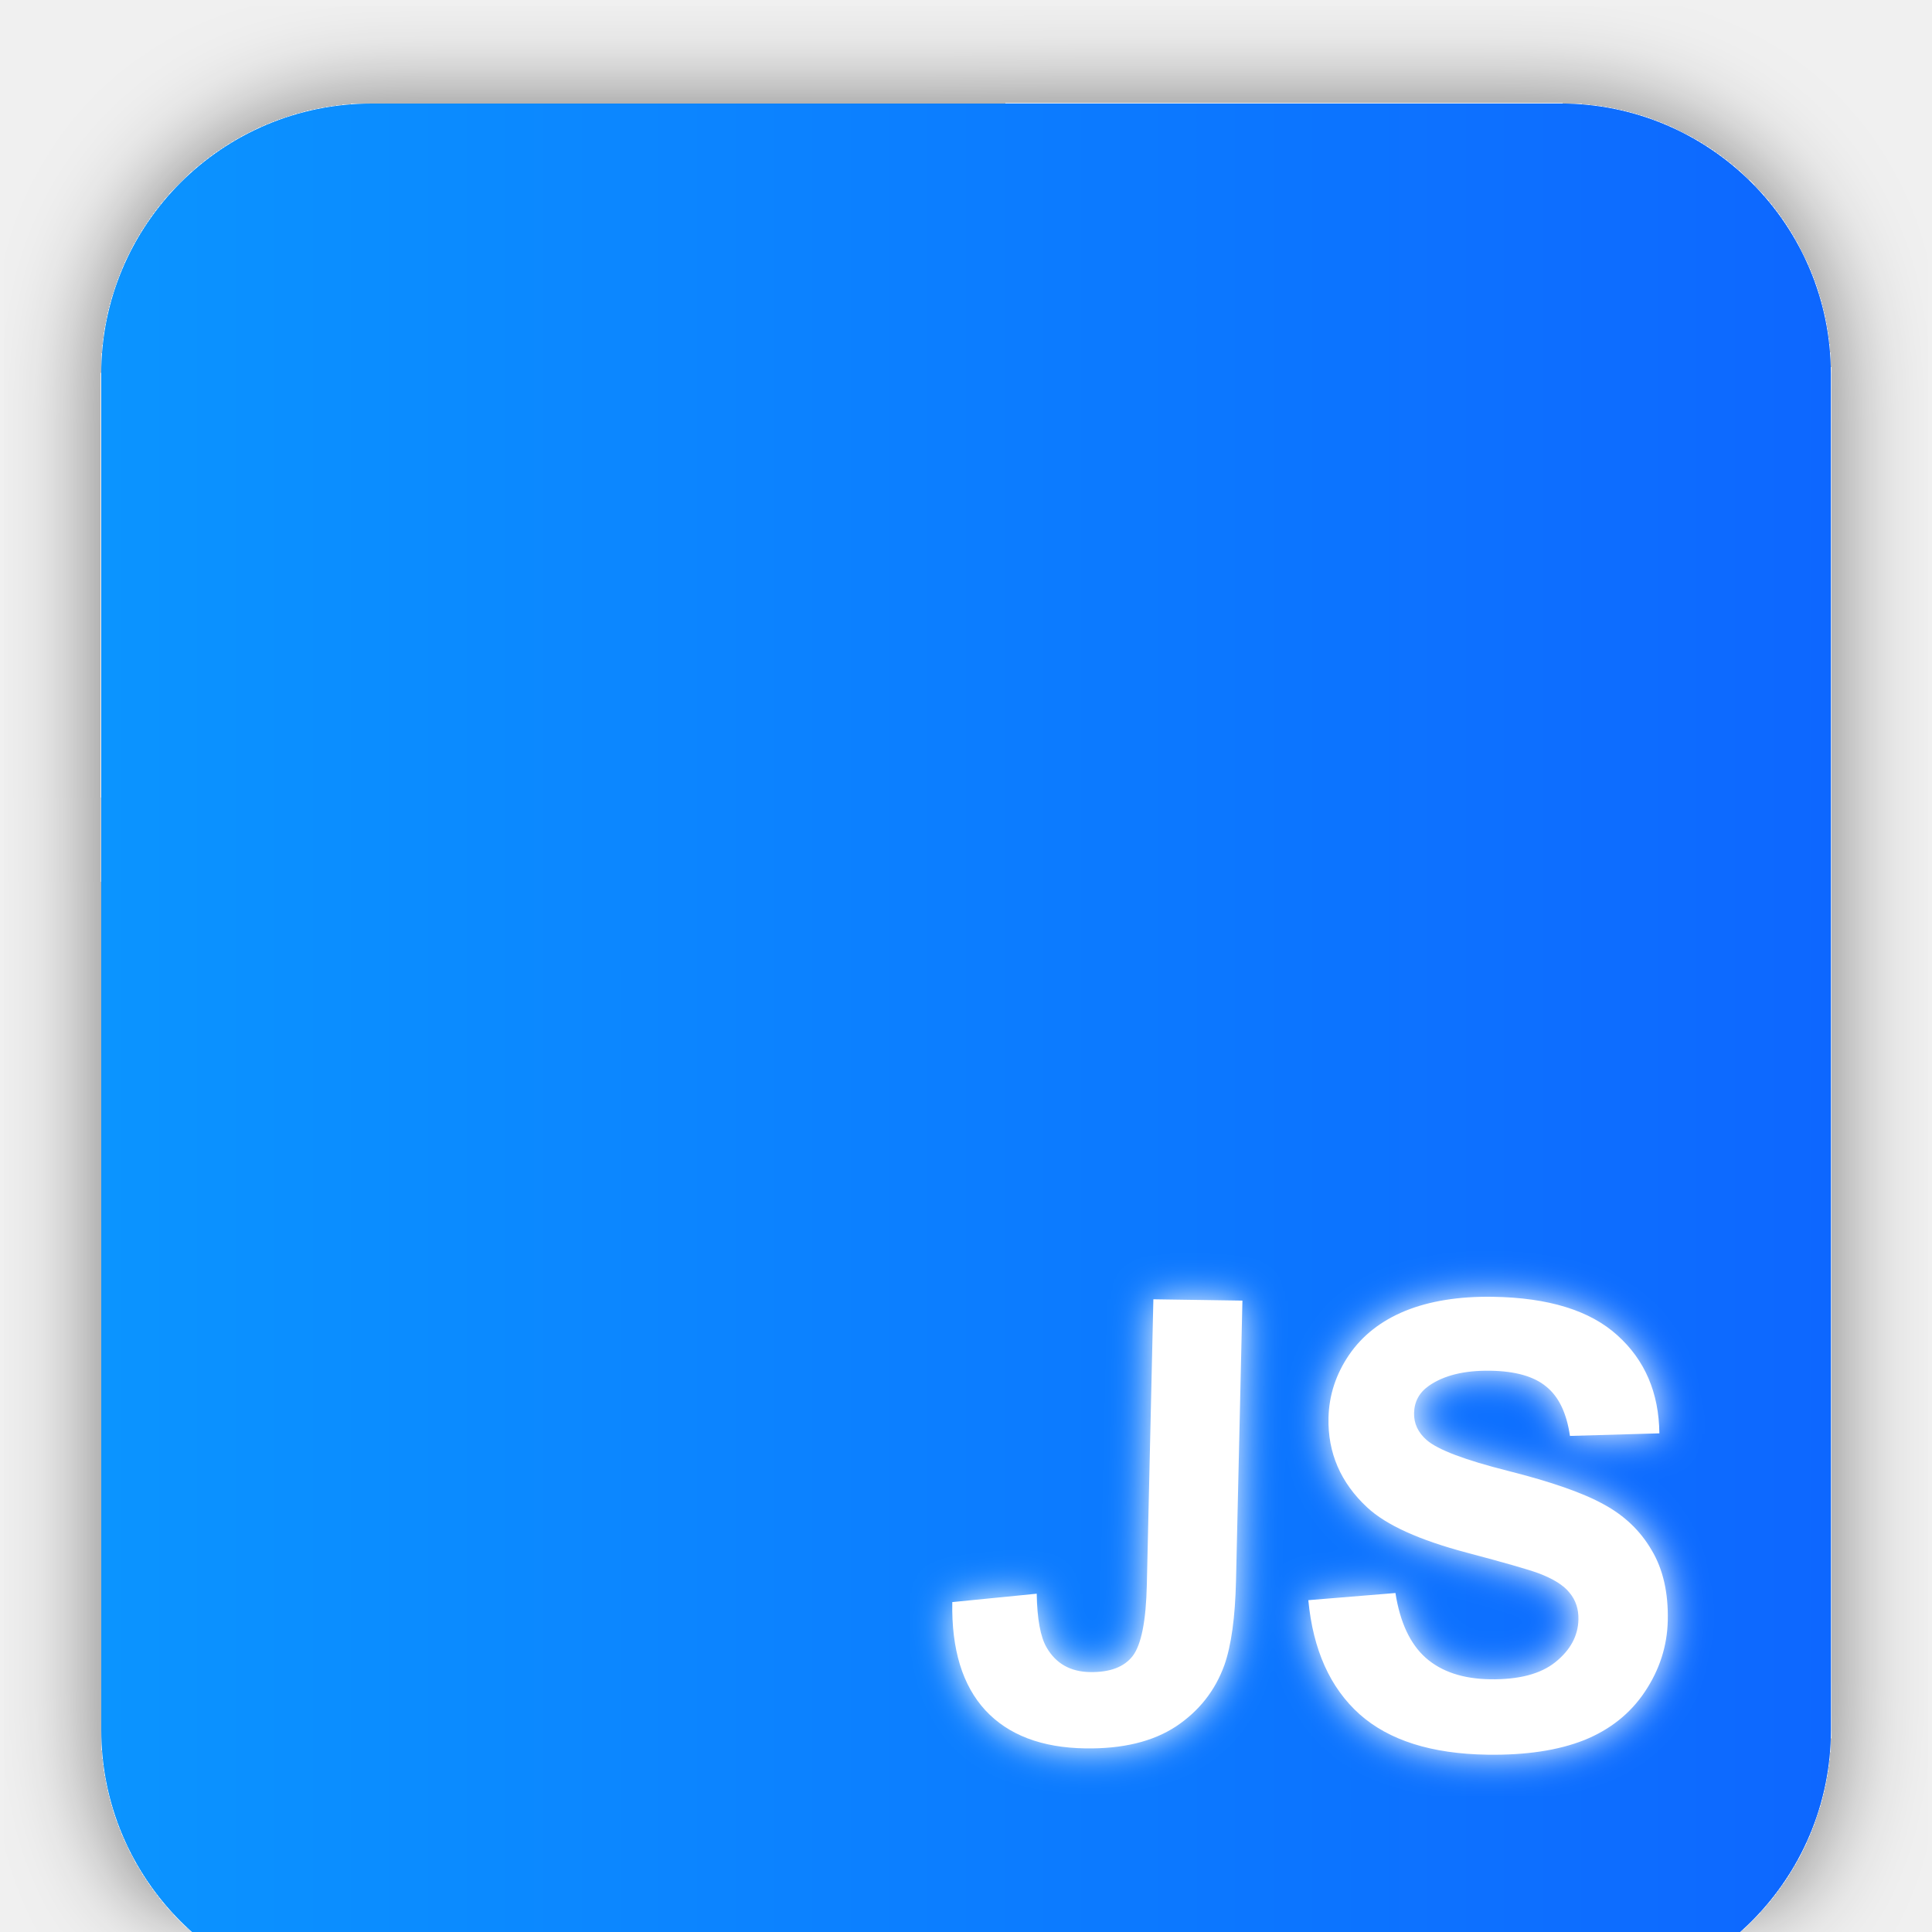
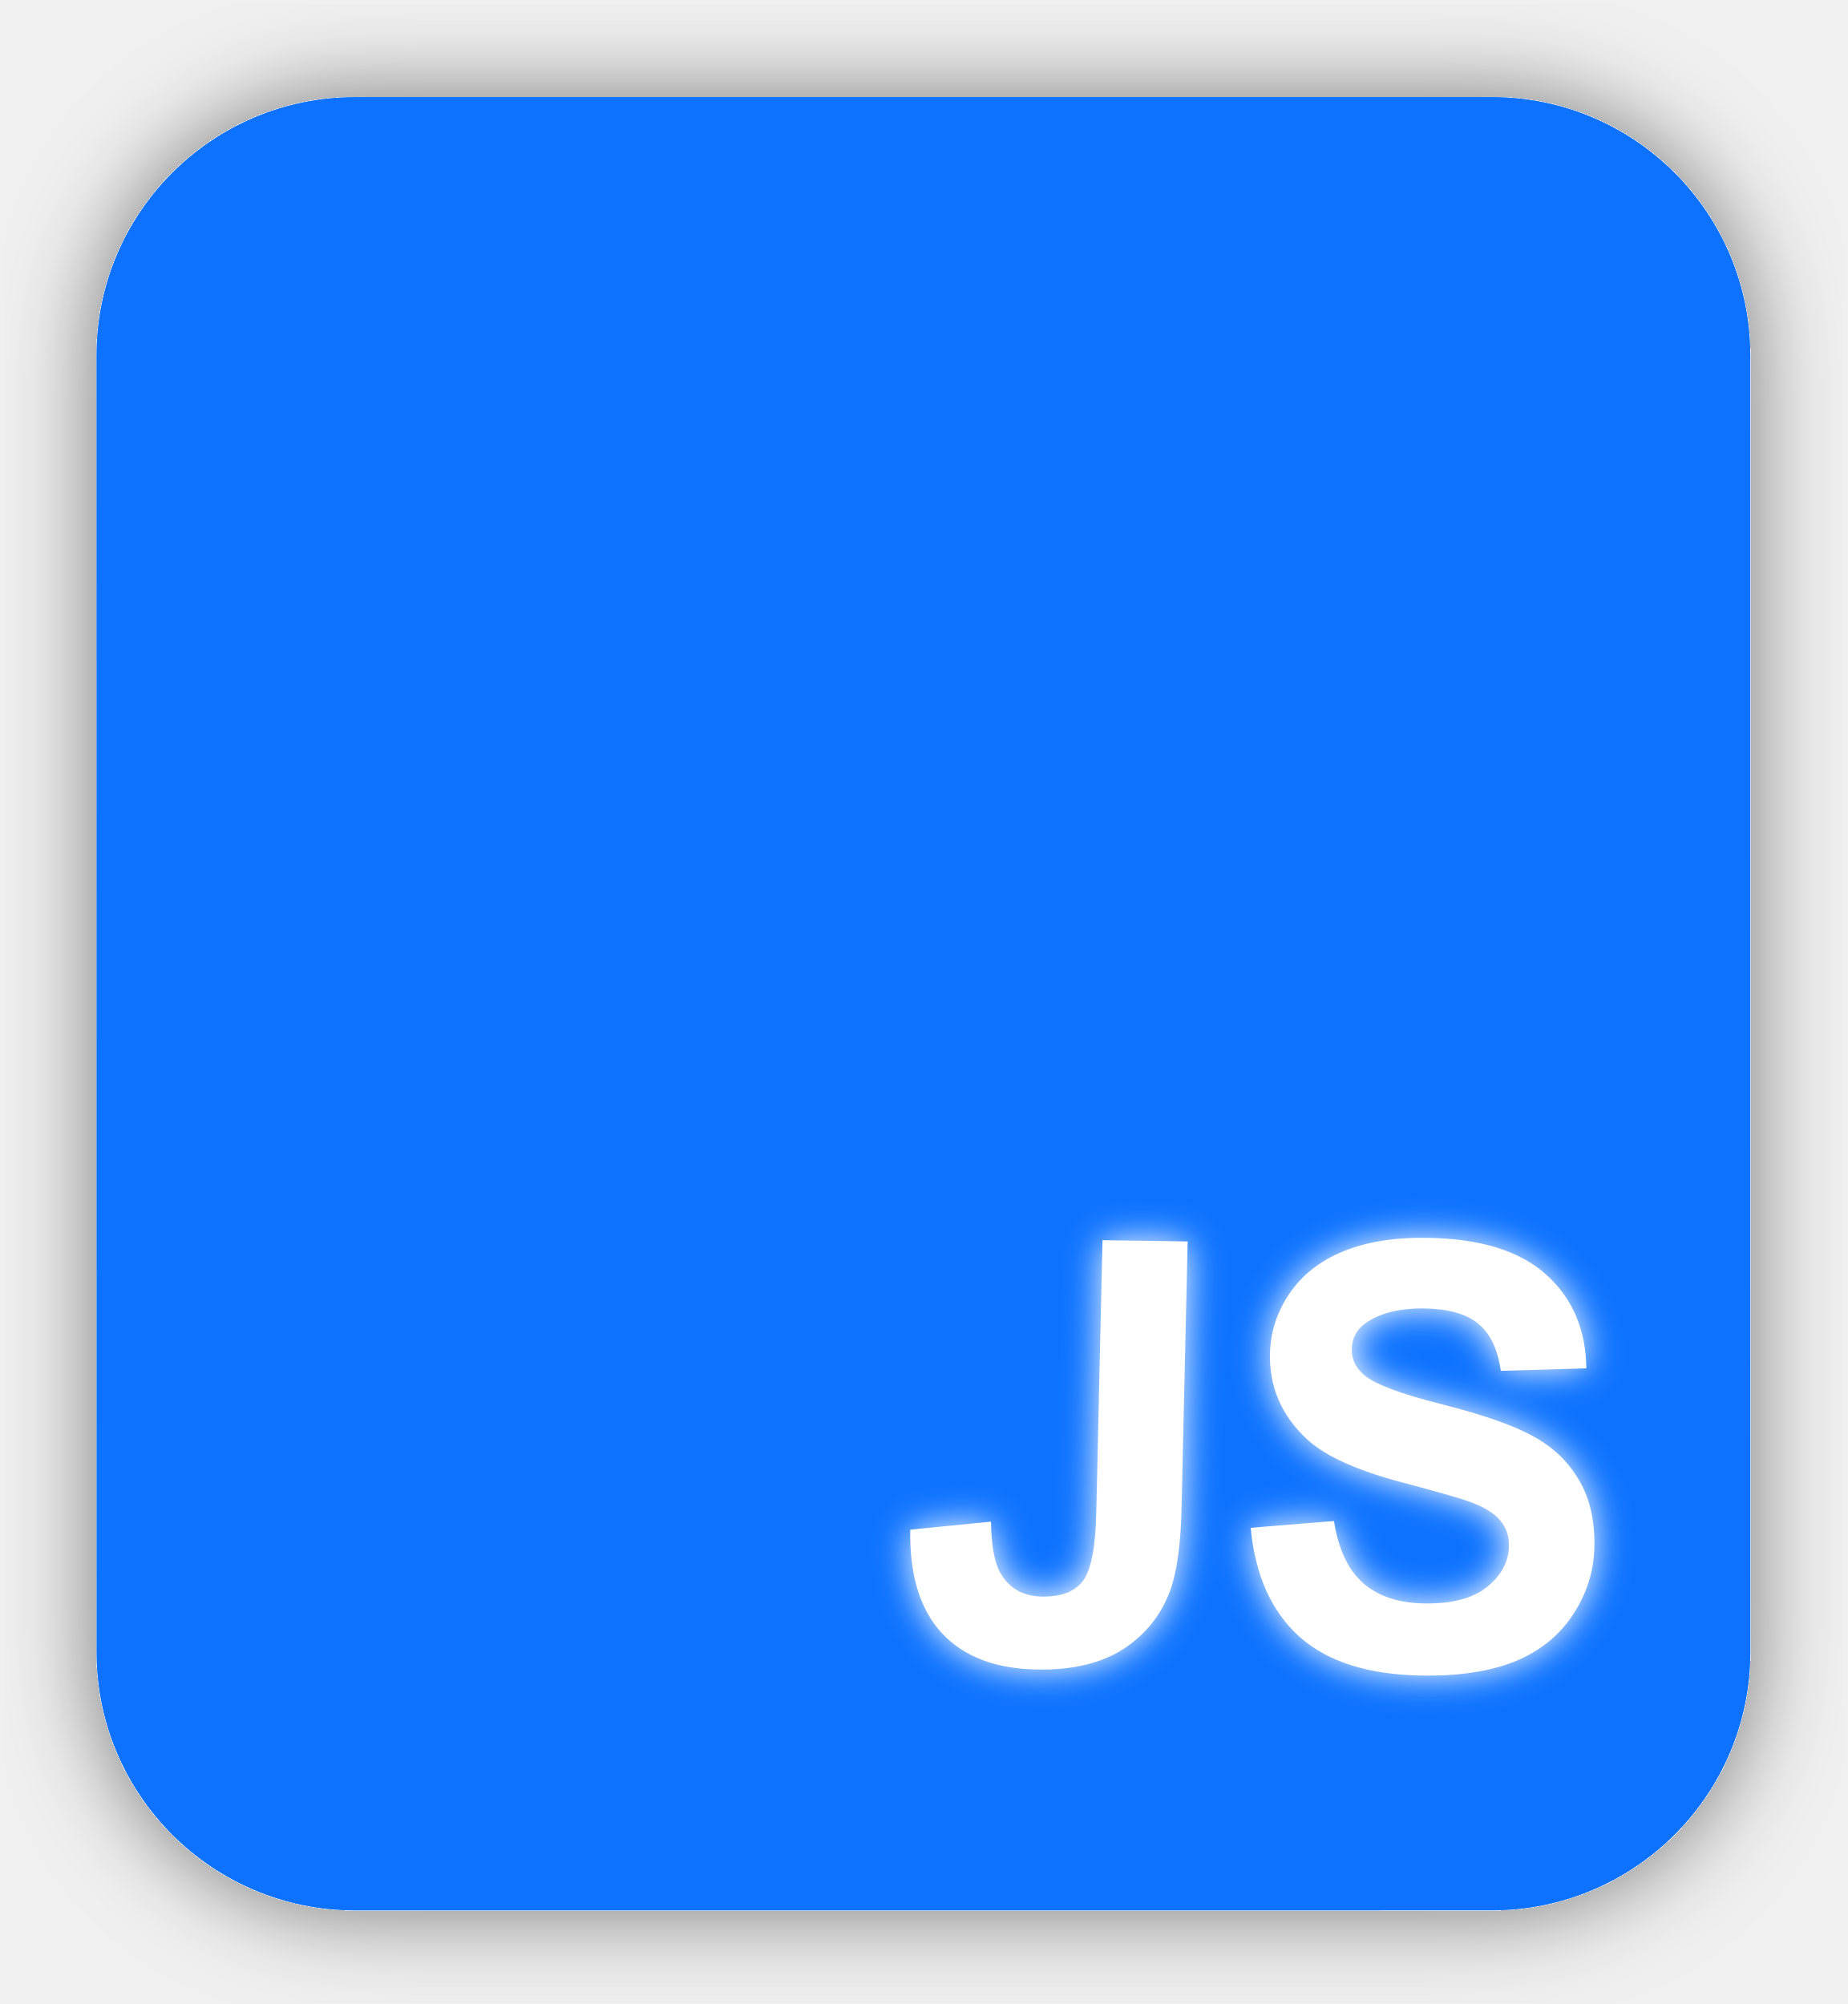
- <svg xmlns="http://www.w3.org/2000/svg" width="200" height="200" viewBox="0 0 200 200" fill="none">
-   <g filter="url(#filter0_d_1894_1601)">
-     <path d="M10.478 38.722C10.477 23.258 23.013 10.721 38.477 10.72L161.529 10.715C176.993 10.715 189.529 23.25 189.53 38.714L189.536 179.073C189.537 194.537 177.001 207.074 161.537 207.074L38.485 207.079C23.021 207.08 10.484 194.544 10.483 179.08L10.478 38.722Z" fill="url(#paint0_linear_1894_1601)" />
+ <svg xmlns="http://www.w3.org/2000/svg" width="200" height="217" viewBox="0 0 200 217" fill="none">
+   <g filter="url(#filter0_d_1767_4825)">
+     <path d="M10.444 38.512C10.444 23.048 22.979 10.511 38.443 10.511L161.496 10.506C176.96 10.505 189.496 23.041 189.497 38.505L189.503 178.863C189.503 194.327 176.968 206.864 161.504 206.864L38.452 206.87C22.988 206.87 10.451 194.335 10.45 178.871L10.444 38.512Z" fill="#0C72FF" />
  </g>
-   <g filter="url(#filter1_f_1894_1601)">
-     <path d="M119.397 134.5L128.615 134.638L127.951 163.631C127.864 167.421 127.464 170.332 126.75 172.363C125.794 175.016 124.12 177.137 121.729 178.726C119.338 180.295 116.216 181.05 112.362 180.993C107.842 180.925 104.392 179.613 102.012 177.057C99.633 174.479 98.489 170.743 98.581 165.848L107.321 164.979C107.365 167.605 107.708 169.464 108.35 170.557C109.312 172.217 110.814 173.063 112.855 173.093C114.918 173.124 116.389 172.563 117.27 171.409C118.151 170.235 118.634 167.794 118.719 164.086L119.397 134.5ZM135.437 165.649L144.456 164.908C144.929 167.936 145.972 170.171 147.585 171.612C149.219 173.053 151.442 173.795 154.254 173.837C157.233 173.881 159.487 173.29 161.015 172.062C162.565 170.815 163.359 169.347 163.398 167.66C163.423 166.577 163.121 165.656 162.492 164.896C161.885 164.116 160.796 163.433 159.226 162.847C158.151 162.456 155.698 161.753 151.866 160.737C146.936 159.435 143.492 157.873 141.534 156.051C138.779 153.489 137.443 150.396 137.526 146.772C137.58 144.439 138.286 142.273 139.644 140.272C141.024 138.251 142.966 136.728 145.469 135.702C147.993 134.678 151.015 134.191 154.536 134.244C160.285 134.33 164.579 135.654 167.417 138.218C170.275 140.782 171.729 144.168 171.779 148.378L162.52 148.646C162.179 146.286 161.363 144.586 160.074 143.546C158.806 142.485 156.871 141.936 154.267 141.897C151.58 141.857 149.463 142.377 147.917 143.458C146.922 144.152 146.411 145.092 146.383 146.279C146.359 147.362 146.796 148.296 147.695 149.08C148.839 150.077 151.648 151.14 156.123 152.269C160.599 153.398 163.896 154.552 166.015 155.73C168.156 156.887 169.808 158.464 170.971 160.46C172.155 162.436 172.714 164.872 172.647 167.767C172.587 170.391 171.802 172.838 170.291 175.107C168.781 177.377 166.679 179.054 163.987 180.139C161.296 181.203 157.96 181.705 153.982 181.646C148.191 181.559 143.774 180.16 140.731 177.447C137.689 174.714 135.924 170.781 135.437 165.649Z" fill="white" />
+   <g filter="url(#filter1_f_1767_4825)">
+     <path d="M119.364 134.291L128.581 134.428L127.917 163.421C127.831 167.211 127.431 170.122 126.717 172.153C125.76 174.806 124.086 176.927 121.695 178.516C119.305 180.085 116.183 180.841 112.329 180.783C107.808 180.715 104.359 179.403 101.979 176.847C99.6 174.269 98.456 170.533 98.547 165.638L107.288 164.769C107.332 167.395 107.675 169.254 108.317 170.347C109.279 172.008 110.781 172.853 112.822 172.883C114.885 172.914 116.356 172.353 117.237 171.199C118.118 170.025 118.601 167.584 118.686 163.877L119.364 134.291ZM135.404 165.439L144.423 164.699C144.896 167.727 145.938 169.961 147.552 171.402C149.186 172.843 151.409 173.585 154.221 173.627C157.2 173.671 159.454 173.08 160.982 171.853C162.532 170.605 163.326 169.137 163.365 167.45C163.389 166.367 163.087 165.446 162.459 164.687C161.852 163.907 160.763 163.224 159.193 162.638C158.118 162.247 155.665 161.543 151.833 160.528C146.903 159.225 143.459 157.663 141.5 155.842C138.746 153.279 137.41 150.186 137.493 146.562C137.547 144.23 138.253 142.063 139.611 140.062C140.991 138.041 142.933 136.518 145.436 135.493C147.96 134.468 150.982 133.982 154.503 134.034C160.252 134.12 164.546 135.445 167.383 138.008C170.242 140.572 171.696 143.958 171.746 148.168L162.487 148.436C162.145 146.076 161.33 144.376 160.041 143.336C158.773 142.276 156.837 141.726 154.234 141.687C151.546 141.647 149.43 142.167 147.884 143.248C146.889 143.942 146.377 144.882 146.35 146.07C146.325 147.153 146.762 148.086 147.661 148.871C148.805 149.867 151.615 150.93 156.09 152.059C160.565 153.189 163.863 154.342 165.982 155.52C168.123 156.677 169.775 158.254 170.937 160.25C172.122 162.227 172.681 164.662 172.614 167.557C172.554 170.182 171.769 172.628 170.258 174.898C168.748 177.167 166.646 178.844 163.954 179.929C161.262 180.993 157.927 181.495 153.948 181.436C148.157 181.349 143.741 179.95 140.698 177.238C137.655 174.504 135.891 170.572 135.404 165.439Z" fill="white" />
  </g>
-   <path d="M119.397 134.5L128.615 134.638L127.951 163.631C127.864 167.421 127.464 170.332 126.75 172.363C125.794 175.016 124.12 177.137 121.729 178.726C119.338 180.295 116.216 181.05 112.362 180.993C107.842 180.925 104.392 179.613 102.012 177.057C99.633 174.479 98.489 170.743 98.581 165.848L107.321 164.979C107.365 167.605 107.708 169.464 108.35 170.557C109.312 172.217 110.814 173.063 112.855 173.093C114.918 173.124 116.389 172.563 117.27 171.409C118.151 170.235 118.634 167.794 118.719 164.086L119.397 134.5ZM135.437 165.649L144.456 164.908C144.929 167.936 145.972 170.171 147.585 171.612C149.219 173.053 151.442 173.795 154.254 173.837C157.233 173.881 159.487 173.29 161.015 172.062C162.565 170.815 163.359 169.347 163.398 167.66C163.423 166.577 163.121 165.656 162.492 164.896C161.885 164.116 160.796 163.433 159.226 162.847C158.151 162.456 155.698 161.753 151.866 160.737C146.936 159.435 143.492 157.873 141.534 156.051C138.779 153.489 137.443 150.396 137.526 146.772C137.58 144.439 138.286 142.273 139.644 140.272C141.024 138.251 142.966 136.728 145.469 135.702C147.993 134.678 151.015 134.191 154.536 134.244C160.285 134.33 164.579 135.654 167.417 138.218C170.275 140.782 171.729 144.168 171.779 148.378L162.52 148.646C162.179 146.286 161.363 144.586 160.074 143.546C158.806 142.485 156.871 141.936 154.267 141.897C151.58 141.857 149.463 142.377 147.917 143.458C146.922 144.152 146.411 145.092 146.383 146.279C146.359 147.362 146.796 148.296 147.695 149.08C148.839 150.077 151.648 151.14 156.123 152.269C160.599 153.398 163.896 154.552 166.015 155.73C168.156 156.887 169.808 158.464 170.971 160.46C172.155 162.436 172.714 164.872 172.647 167.767C172.587 170.391 171.802 172.838 170.291 175.107C168.781 177.377 166.679 179.054 163.987 180.139C161.296 181.203 157.96 181.705 153.982 181.646C148.191 181.559 143.774 180.16 140.731 177.447C137.689 174.714 135.924 170.781 135.437 165.649Z" fill="white" />
+   <path d="M119.364 134.291L128.581 134.428L127.917 163.421C127.831 167.211 127.431 170.122 126.717 172.153C125.76 174.806 124.086 176.927 121.695 178.516C119.305 180.085 116.183 180.841 112.329 180.783C107.808 180.715 104.359 179.403 101.979 176.847C99.6 174.269 98.456 170.533 98.547 165.638L107.288 164.769C107.332 167.395 107.675 169.254 108.317 170.347C109.279 172.008 110.781 172.853 112.822 172.883C114.885 172.914 116.356 172.353 117.237 171.199C118.118 170.025 118.601 167.584 118.686 163.877L119.364 134.291ZM135.404 165.439L144.423 164.699C144.896 167.727 145.938 169.961 147.552 171.402C149.186 172.843 151.409 173.585 154.221 173.627C157.2 173.671 159.454 173.08 160.982 171.853C162.532 170.605 163.326 169.137 163.365 167.45C163.389 166.367 163.087 165.446 162.459 164.687C161.852 163.907 160.763 163.224 159.193 162.638C158.118 162.247 155.665 161.543 151.833 160.528C146.903 159.225 143.459 157.663 141.5 155.842C138.746 153.279 137.41 150.186 137.493 146.562C137.547 144.23 138.253 142.063 139.611 140.062C140.991 138.041 142.933 136.518 145.436 135.493C147.96 134.468 150.982 133.982 154.503 134.034C160.252 134.12 164.546 135.445 167.383 138.008C170.242 140.572 171.696 143.958 171.746 148.168L162.487 148.436C162.145 146.076 161.33 144.376 160.041 143.336C158.773 142.276 156.837 141.726 154.234 141.687C151.546 141.647 149.43 142.167 147.884 143.248C146.889 143.942 146.377 144.882 146.35 146.07C146.325 147.153 146.762 148.086 147.661 148.871C148.805 149.867 151.615 150.93 156.09 152.059C160.565 153.189 163.863 154.342 165.982 155.52C168.123 156.677 169.775 158.254 170.937 160.25C172.122 162.227 172.681 164.662 172.614 167.557C172.554 170.182 171.769 172.628 170.258 174.898C168.748 177.167 166.646 178.844 163.954 179.929C161.262 180.993 157.927 181.495 153.948 181.436C148.157 181.349 143.741 179.95 140.698 177.238C137.655 174.504 135.891 170.572 135.404 165.439Z" fill="white" />
  <defs>
-     <filter id="filter0_d_1894_1601" x="0.478" y="0.715" width="199.059" height="216.364" filterUnits="userSpaceOnUse" color-interpolation-filters="sRGB">
+     <filter id="filter0_d_1767_4825" x="0.444" y="0.506" width="199.059" height="216.364" filterUnits="userSpaceOnUse" color-interpolation-filters="sRGB">
      <feFlood flood-opacity="0" result="BackgroundImageFix" />
      <feColorMatrix in="SourceAlpha" type="matrix" values="0 0 0 0 0 0 0 0 0 0 0 0 0 0 0 0 0 0 127 0" result="hardAlpha" />
      <feOffset />
      <feGaussianBlur stdDeviation="5" />
      <feComposite in2="hardAlpha" operator="out" />
      <feColorMatrix type="matrix" values="0 0 0 0 0 0 0 0 0 0 0 0 0 0 0 0 0 0 0.5 0" />
-       <feBlend mode="normal" in2="BackgroundImageFix" result="effect1_dropShadow_1894_1601" />
-       <feBlend mode="normal" in="SourceGraphic" in2="effect1_dropShadow_1894_1601" result="shape" />
+       <feBlend mode="normal" in2="BackgroundImageFix" result="effect1_dropShadow_1767_4825" />
+       <feBlend mode="normal" in="SourceGraphic" in2="effect1_dropShadow_1767_4825" result="shape" />
    </filter>
-     <filter id="filter1_f_1894_1601" x="94.238" y="129.419" width="83.171" height="56.5" filterUnits="userSpaceOnUse" color-interpolation-filters="sRGB">
+     <filter id="filter1_f_1767_4825" x="94.205" y="129.209" width="83.171" height="56.5" filterUnits="userSpaceOnUse" color-interpolation-filters="sRGB">
      <feFlood flood-opacity="0" result="BackgroundImageFix" />
      <feBlend mode="normal" in="SourceGraphic" in2="BackgroundImageFix" result="shape" />
-       <feGaussianBlur stdDeviation="2" result="effect1_foregroundBlur_1894_1601" />
+       <feGaussianBlur stdDeviation="2" result="effect1_foregroundBlur_1767_4825" />
    </filter>
-     <linearGradient id="paint0_linear_1894_1601" x1="10.481" y1="108.901" x2="189.533" y2="108.894" gradientUnits="userSpaceOnUse">
-       <stop stop-color="#0B94FF" />
-       <stop offset="1" stop-color="#0D67FF" />
-     </linearGradient>
  </defs>
</svg>
